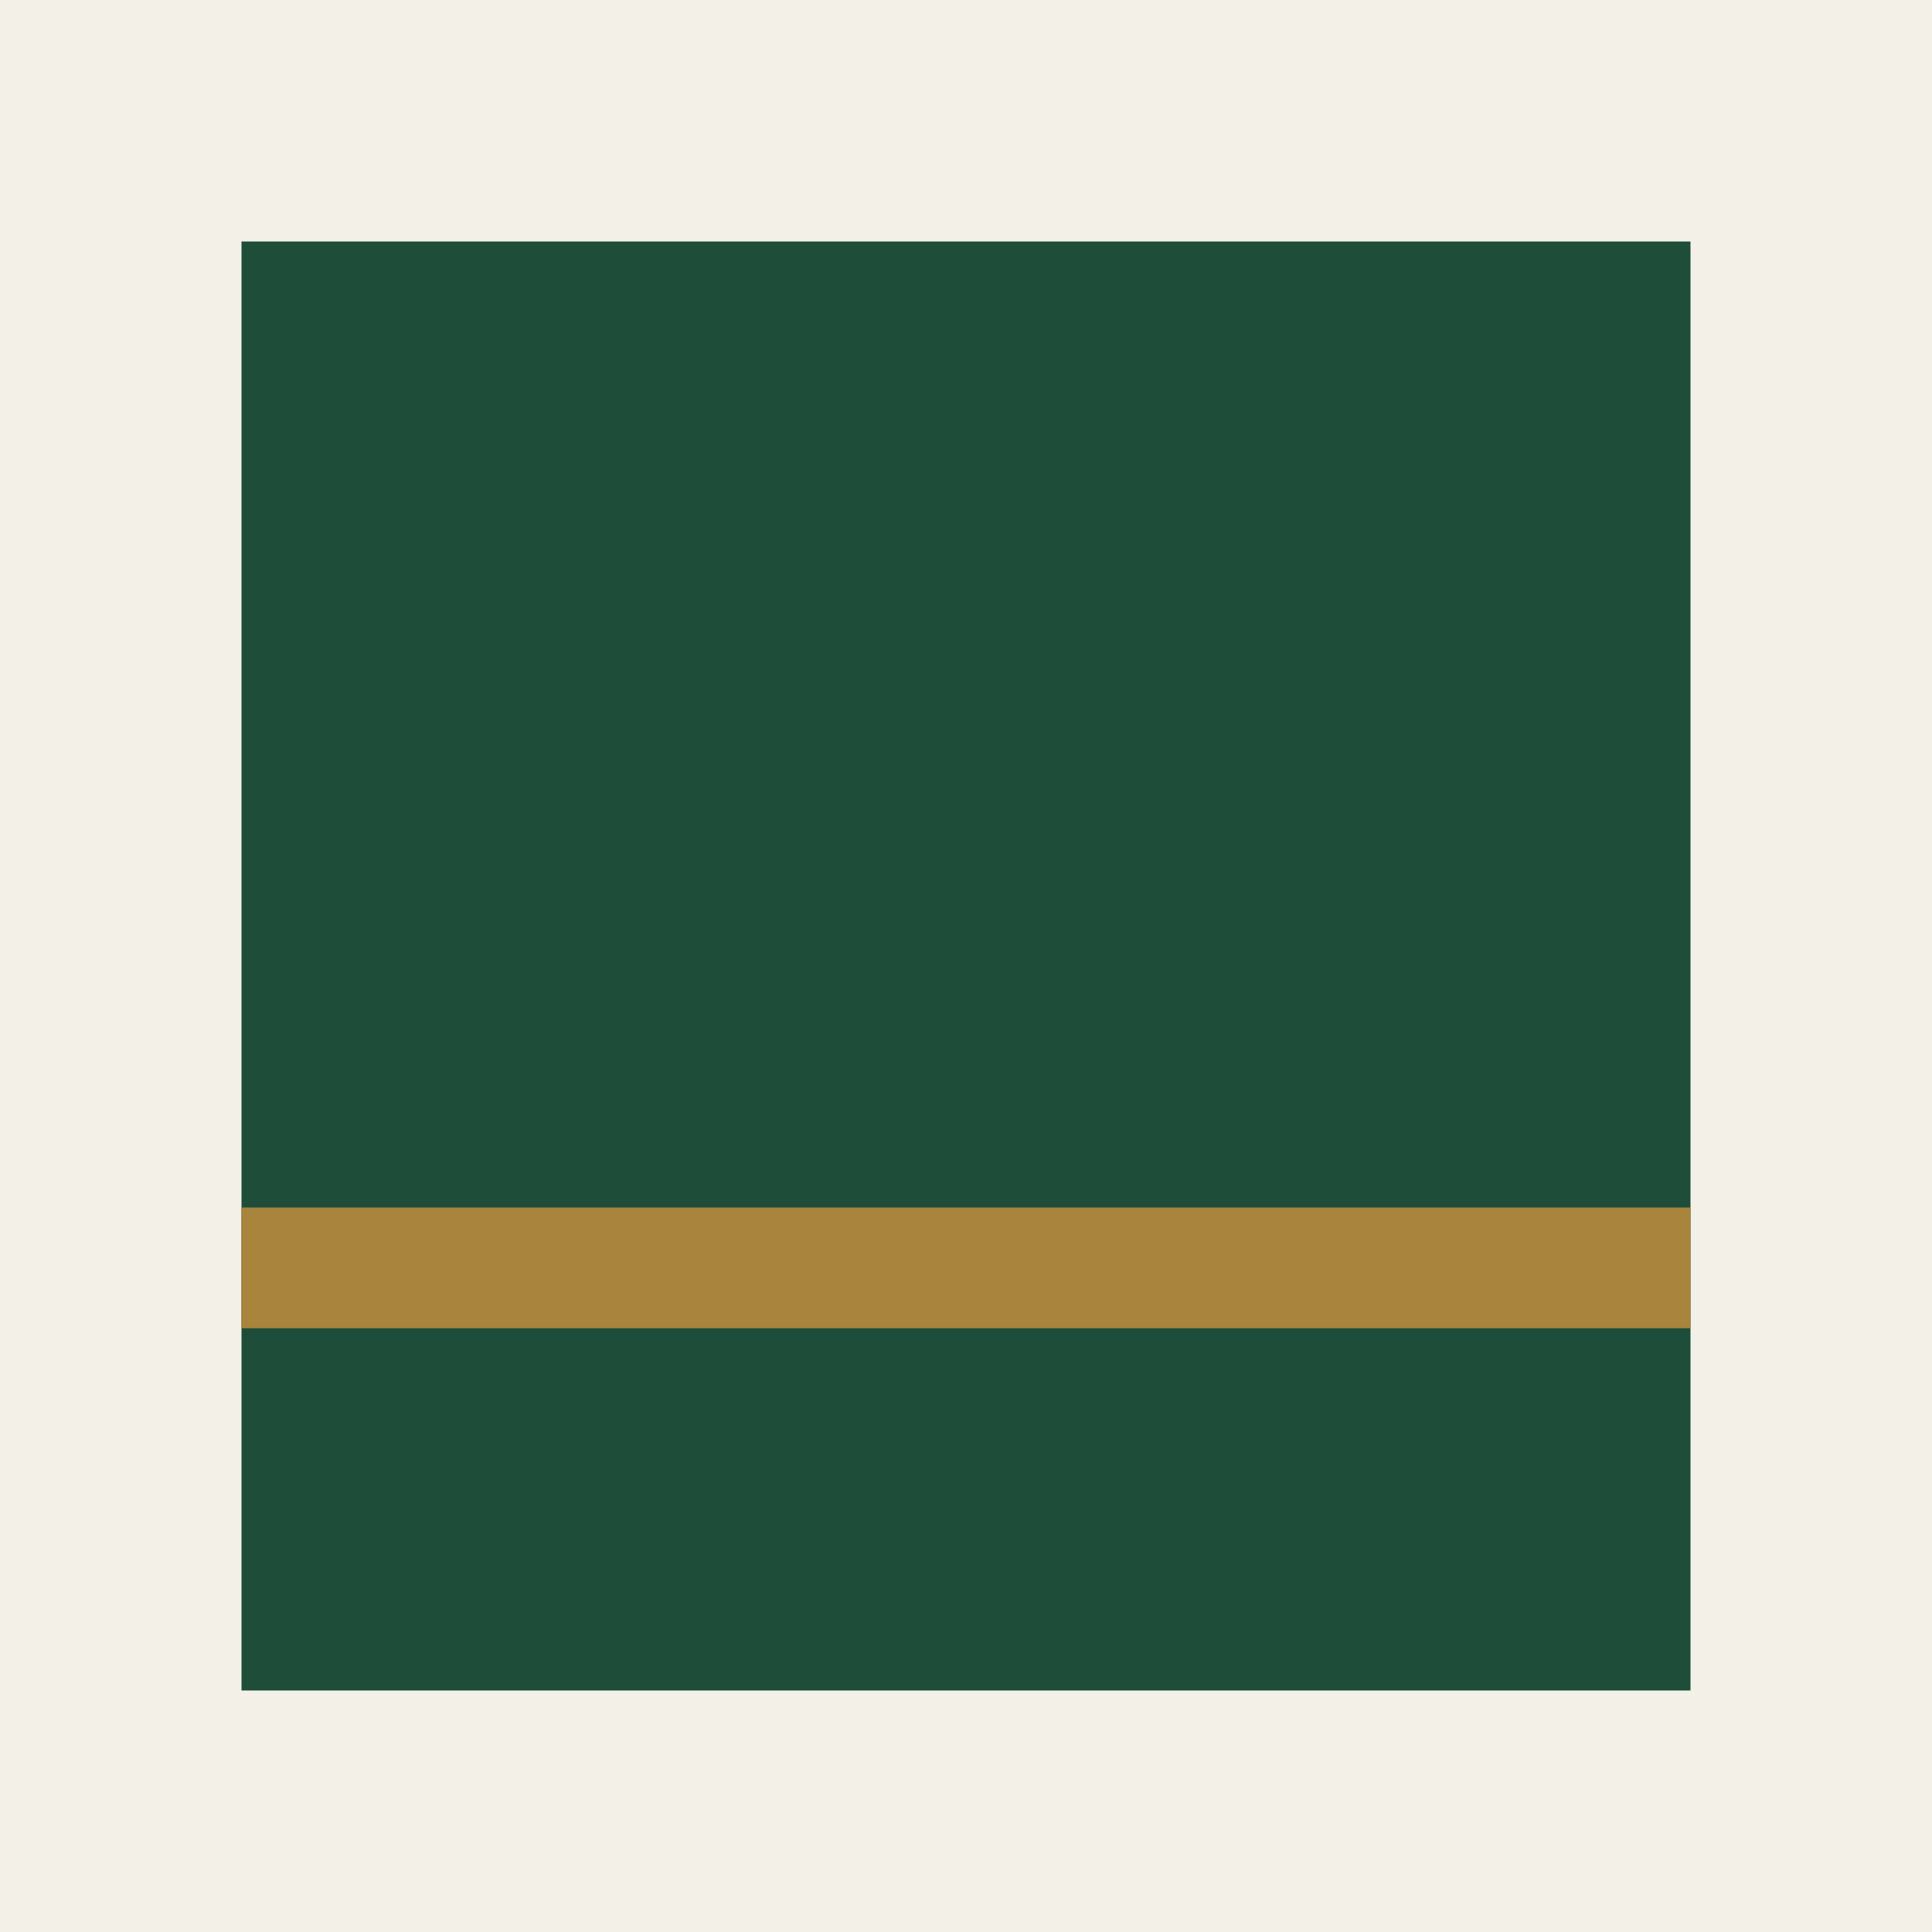
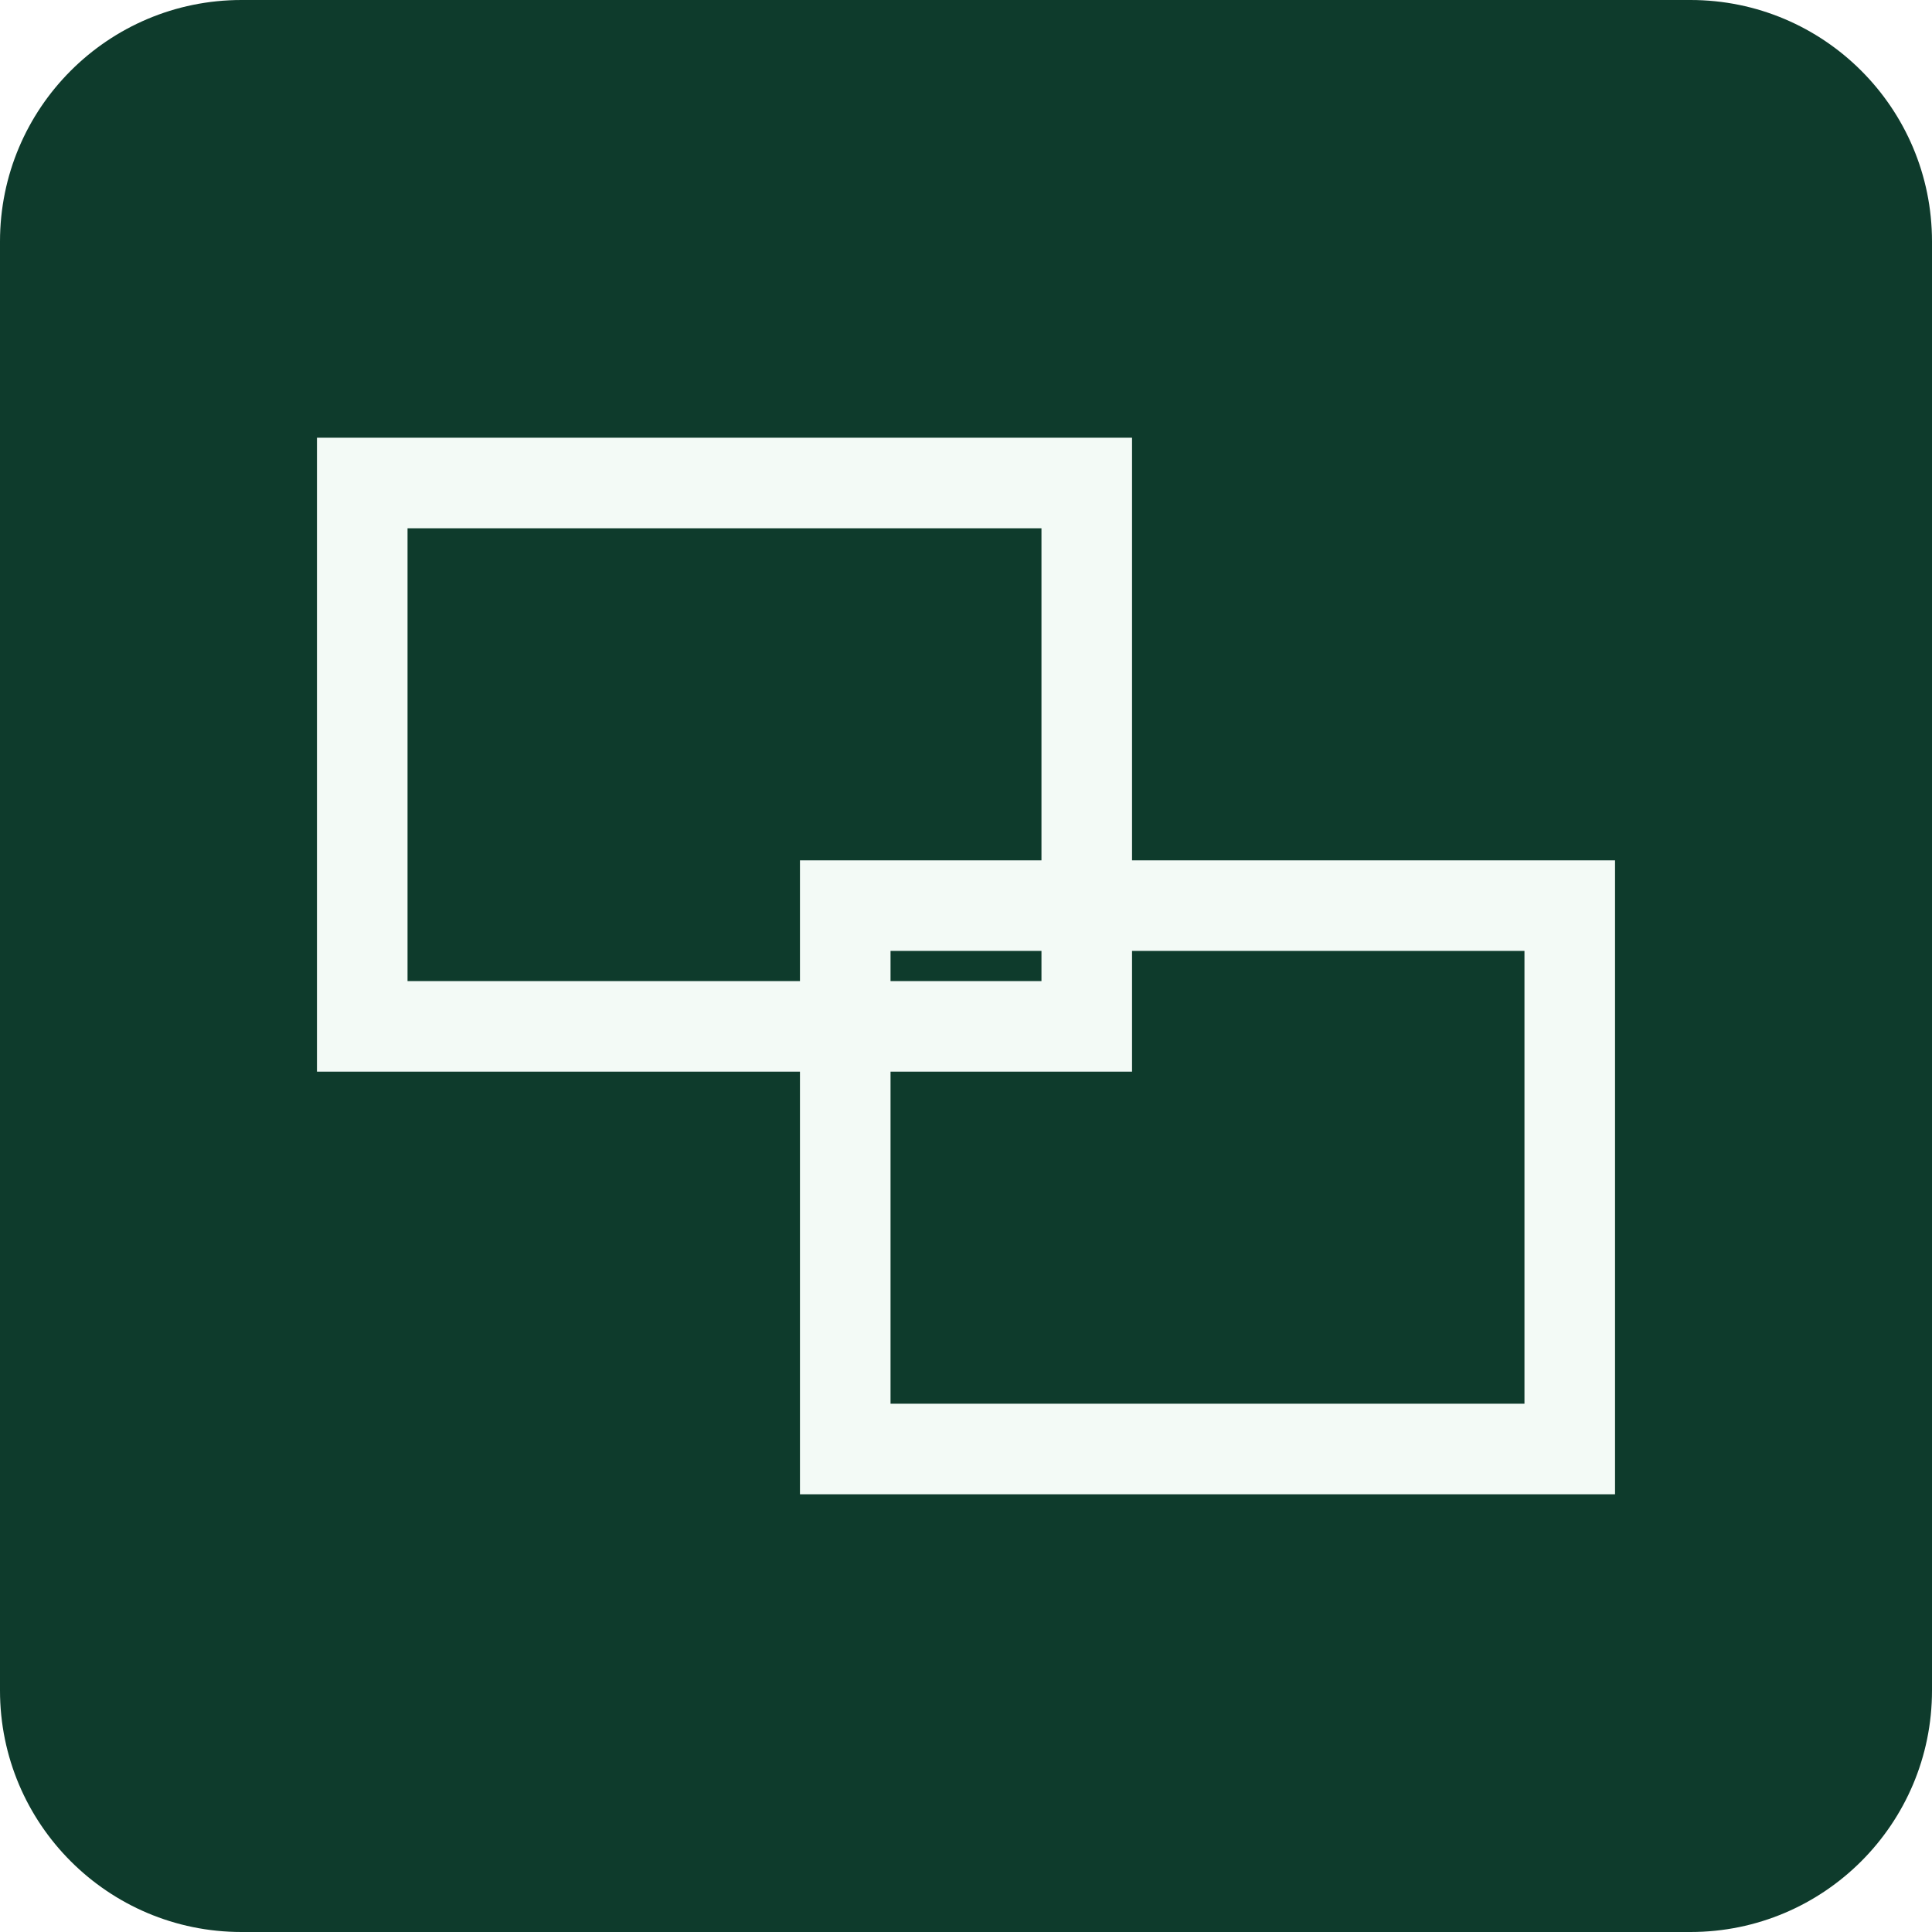
<svg xmlns="http://www.w3.org/2000/svg" viewBox="0 0 32 32">
-   <rect width="32" height="32" fill="#f3f0e8" />
-   <rect x="4" y="4" width="24" height="24" fill="#1e4d3a" />
-   <rect x="4" y="20" width="24" height="2" fill="#a8843d" />
+   <rect width="32" height="32" rx="4" fill="#0e3b2c" />
+   <rect x="6" y="8" width="12" height="9" fill="none" stroke="#f3faf6" stroke-width="1.5" />
+   <rect x="14" y="15" width="12" height="9" fill="none" stroke="#f3faf6" stroke-width="1.5" />
</svg>
